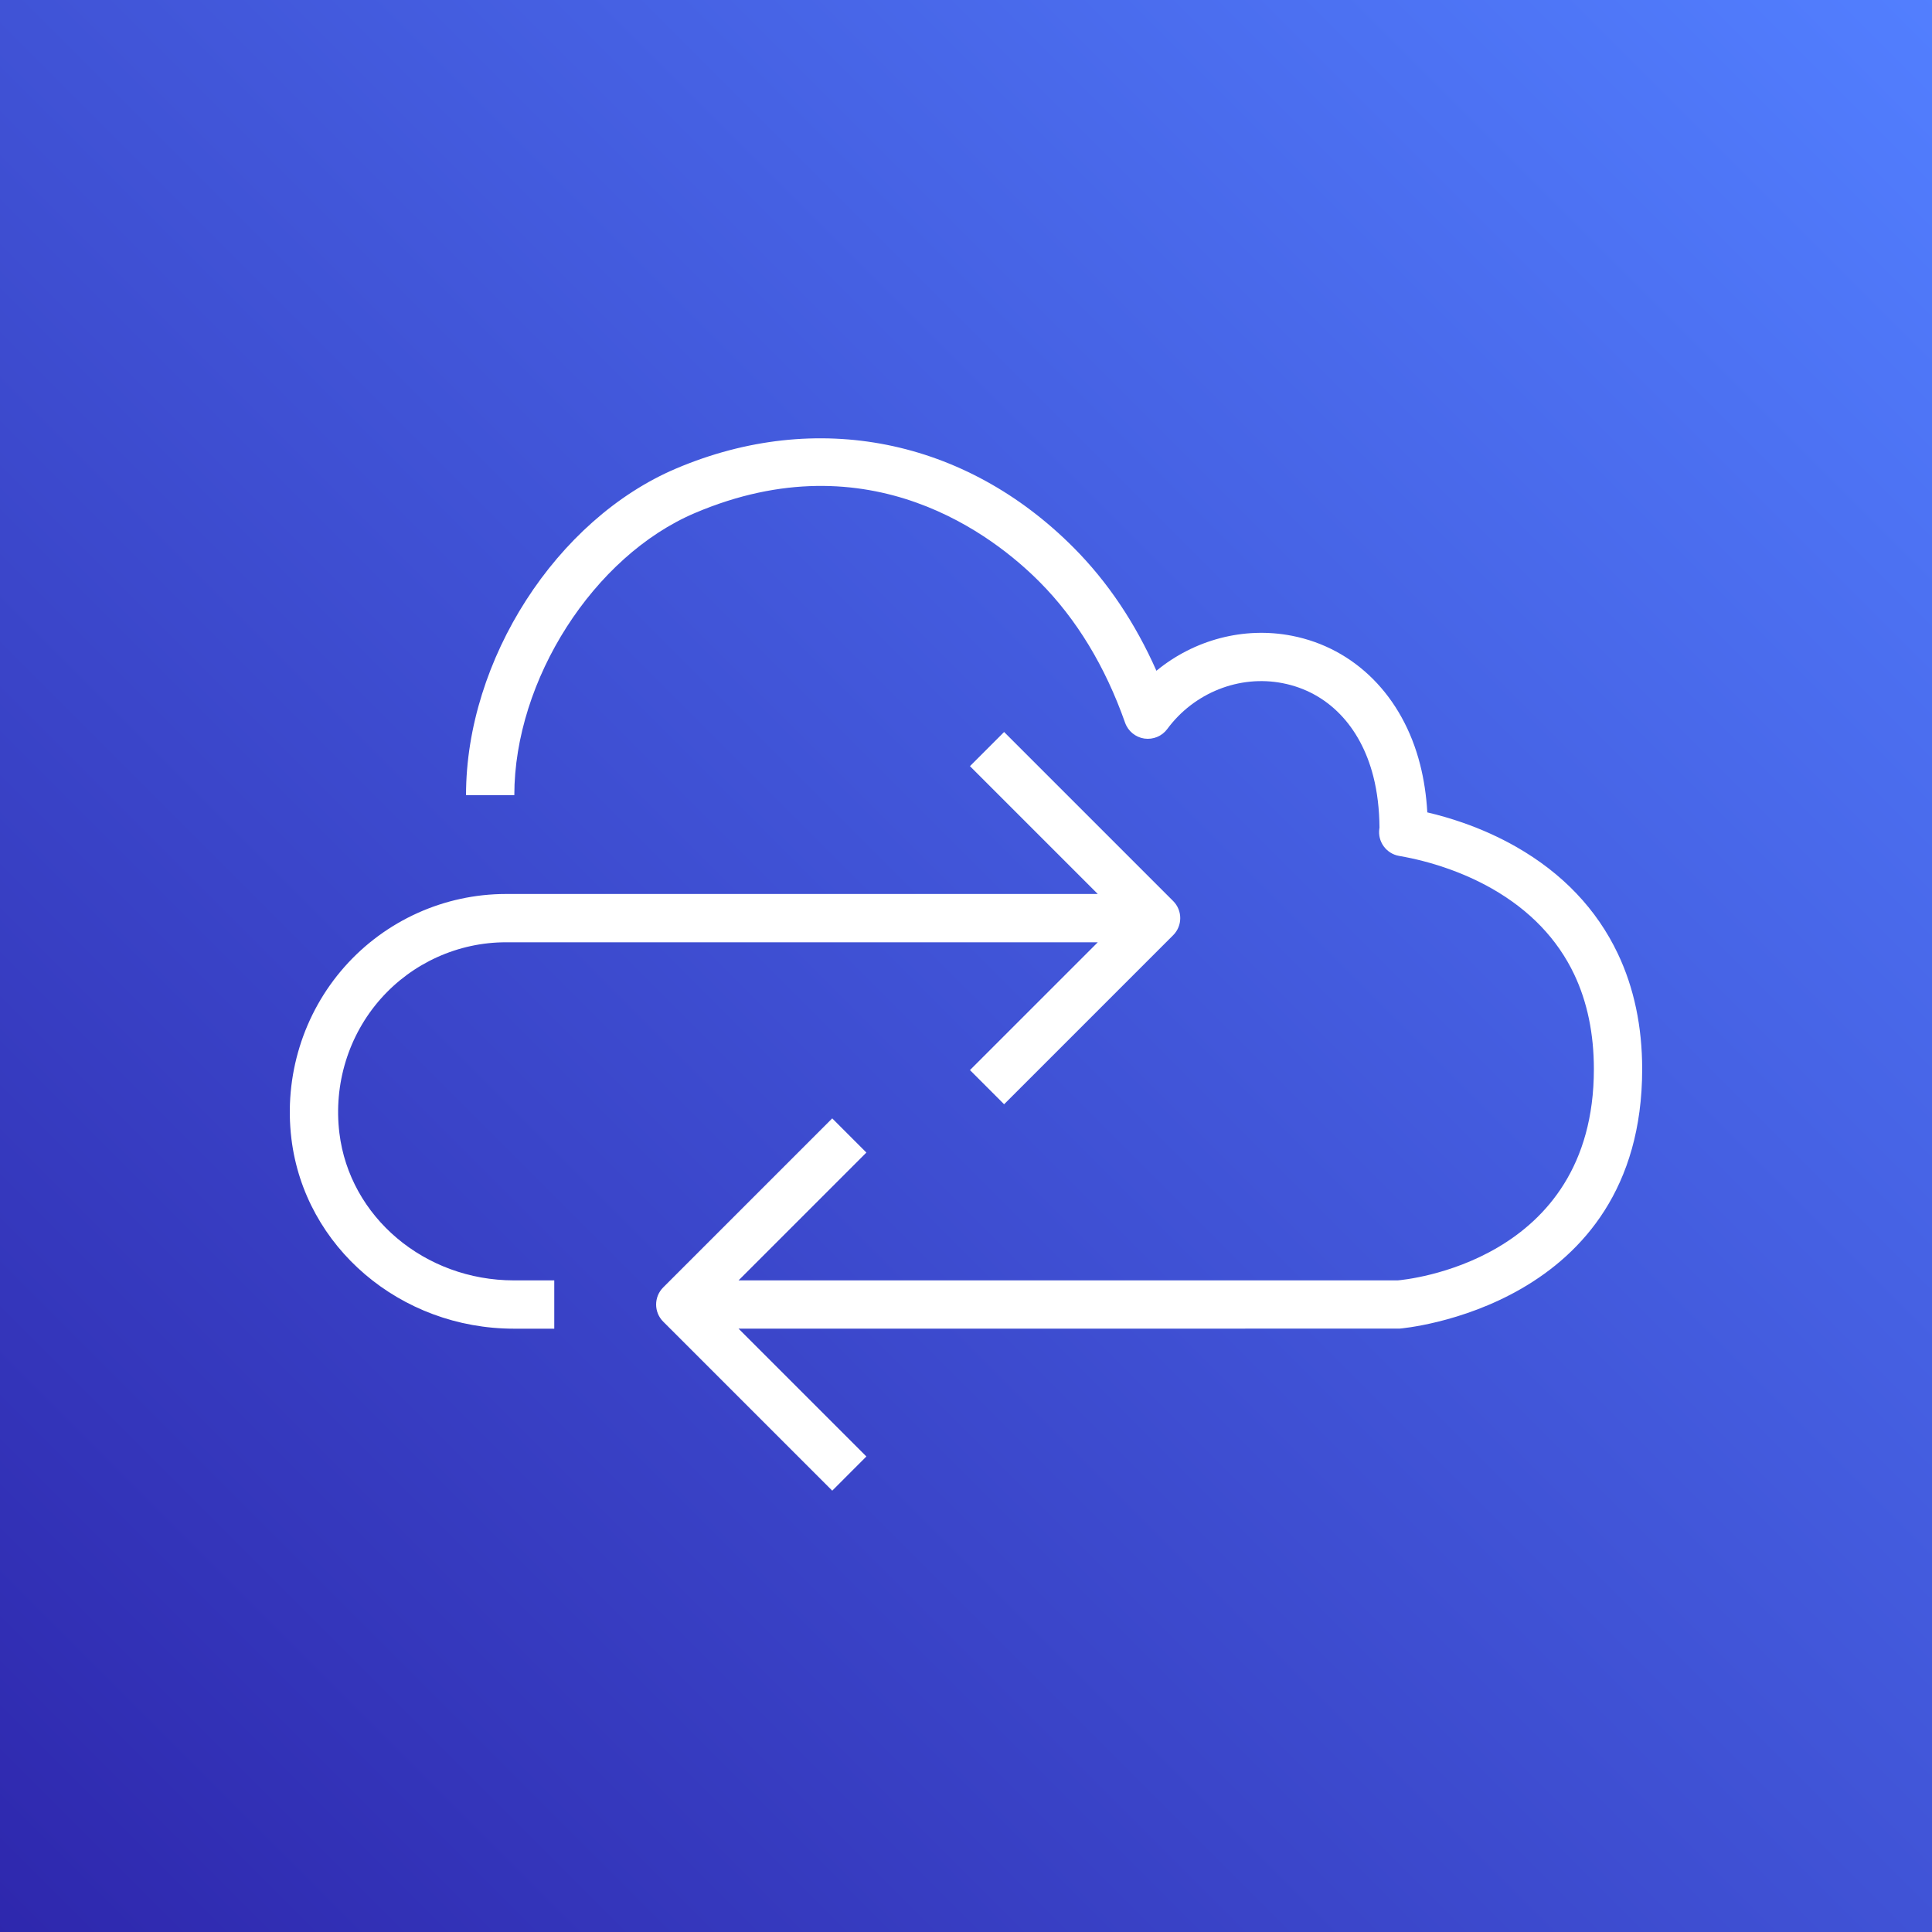
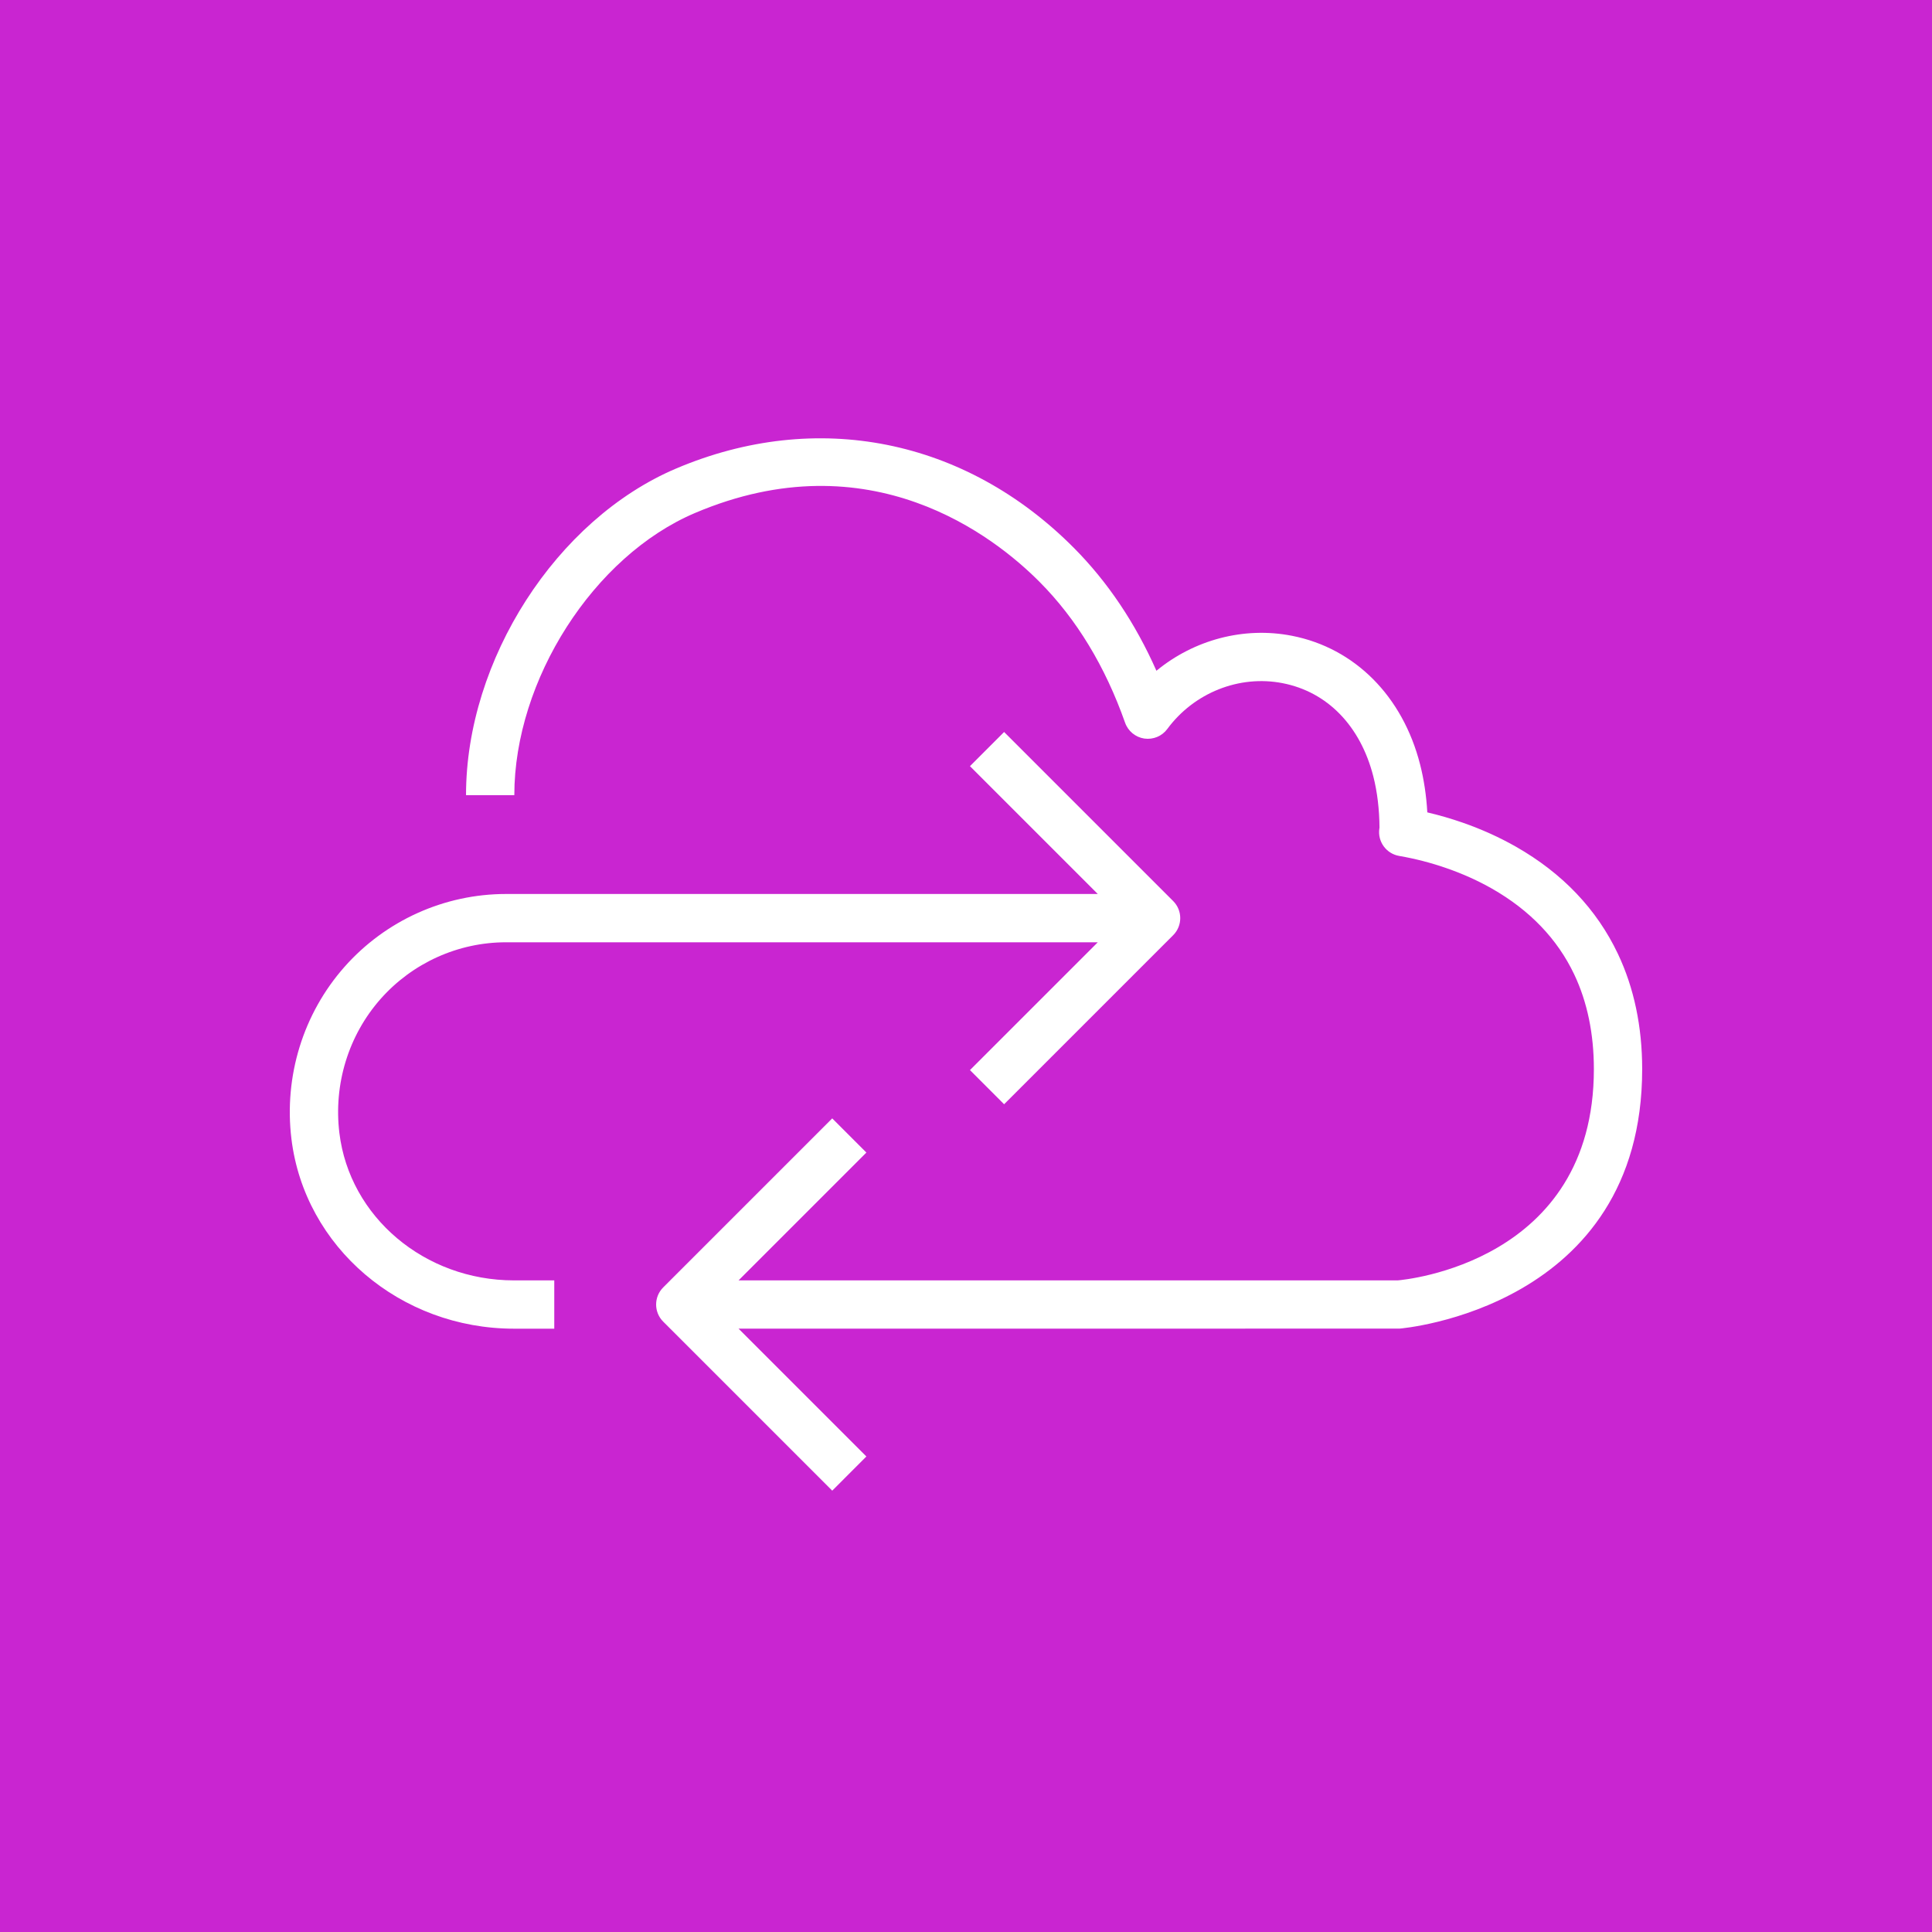
<svg xmlns="http://www.w3.org/2000/svg" width="80px" height="80px" viewBox="0 0 80 80" version="1.1">
-   <defs>
-     <linearGradient x1="0%" y1="100%" x2="100%" y2="0%" id="linearGradient-1">
-       <stop stop-color="#2E27AD" offset="0%" />
-       <stop stop-color="#527FFF" offset="100%" />
-     </linearGradient>
-   </defs>
  <g id="Icon-Architecture/64/Arch_AWS-Cloud-Control-API_64" stroke="none" stroke-width="1" fill="none" fill-rule="evenodd">
-     <g id="Rectangle" fill="url(#linearGradient-1)">
-       <rect x="0" y="0" width="80" height="80" />
+     <g id="Icon-Architecture-BG/64/Developer-Tools" fill="#C925D1">
+       <rect id="Rectangle" x="0" y="0" width="80" height="80" />
    </g>
-     <g id="Icon-Service/64/AWS-Cloud-Control-API_64" transform="translate(8, 8)" fill="#FFFFFF">
-       <path d="M6.053,38.914 C5.807,36.89 6.431,34.865 7.765,33.358 C9.083,31.871 10.974,31.018 12.951,31.018 L37.457,31.018 L32.164,36.31 L33.578,37.725 L40.578,30.725 C40.969,30.334 40.969,29.701 40.578,29.31 L33.578,22.31 L32.164,23.725 L37.457,29.018 L12.951,29.018 C10.402,29.018 7.965,30.116 6.268,32.032 C4.555,33.967 3.752,36.563 4.067,39.155 C4.612,43.638 8.574,47.018 13.284,47.018 L14.951,47.018 L14.951,45.018 L13.284,45.018 C9.584,45.018 6.475,42.393 6.053,38.914 M59.999,36.27 C59.999,46.167 50.05,47.008 49.95,47.015 L22.582,47.017 L27.875,52.31 L26.461,53.725 L19.461,46.725 C19.071,46.334 19.071,45.701 19.461,45.31 L26.461,38.31 L27.875,39.725 L22.582,45.018 L49.877,45.018 C50.137,44.995 57.999,44.292 57.999,36.27 C57.999,34.806 57.725,33.486 57.185,32.348 C56.489,30.883 55.345,29.689 53.786,28.8 C53.209,28.471 52.578,28.186 51.91,27.954 C51.262,27.727 50.598,27.556 49.937,27.442 C49.4,27.35 49.035,26.846 49.116,26.307 L49.122,26.273 C49.116,25.511 49.031,24.796 48.866,24.148 C48.332,22.057 46.964,20.65 45.112,20.289 C43.318,19.937 41.443,20.684 40.335,22.186 C40.116,22.483 39.753,22.634 39.383,22.582 C39.017,22.527 38.71,22.275 38.587,21.925 C37.764,19.592 36.574,17.631 35.048,16.097 C33.175,14.212 28.032,10.159 20.778,13.242 C16.583,15.023 13.297,20.156 13.297,24.925 L11.297,24.925 C11.297,19.322 15.036,13.507 19.996,11.401 C25.811,8.933 31.967,10.16 36.466,14.686 C37.864,16.092 39.01,17.799 39.885,19.775 C41.437,18.496 43.501,17.936 45.494,18.326 C48.098,18.834 50.082,20.826 50.803,23.654 C50.962,24.277 51.062,24.942 51.102,25.639 C51.595,25.754 52.086,25.897 52.569,26.065 C53.352,26.338 54.095,26.674 54.777,27.063 C56.699,28.159 58.116,29.648 58.991,31.49 C59.66,32.898 59.999,34.507 59.999,36.27" id="Fill-1" />
+     <g id="Icon-Service/64/AWS-Cloud-Control-API_64" transform="translate(12, 18.15)" fill="#FFFFFF">
+       <path d="M2.053,28.764 C1.807,26.74 2.431,24.715 3.765,23.208 C5.083,21.721 6.974,20.868 8.951,20.868 L33.457,20.868 L28.164,26.16 L29.578,27.575 L36.578,20.575 C36.969,20.184 36.969,19.551 36.578,19.16 L29.578,12.16 L28.164,13.575 L33.457,18.868 L8.951,18.868 C6.402,18.868 3.965,19.966 2.268,21.882 C0.555,23.817 -0.248,26.413 0.067,29.005 C0.612,33.488 4.574,36.868 9.284,36.868 L10.951,36.868 L10.951,34.868 L9.284,34.868 C5.584,34.868 2.475,32.243 2.053,28.764 M55.999,26.12 C55.999,36.017 46.05,36.858 45.95,36.865 L18.582,36.867 L23.875,42.16 L22.461,43.575 L15.461,36.575 C15.071,36.184 15.071,35.551 15.461,35.16 L22.461,28.16 L23.875,29.575 L18.582,34.868 L45.877,34.868 C46.137,34.845 53.999,34.142 53.999,26.12 C53.999,24.656 53.725,23.336 53.185,22.198 C52.489,20.733 51.345,19.539 49.786,18.65 C49.209,18.321 48.578,18.036 47.91,17.804 C47.262,17.577 46.598,17.406 45.937,17.292 C45.4,17.2 45.035,16.696 45.116,16.157 L45.122,16.123 C45.116,15.361 45.031,14.646 44.866,13.998 C44.332,11.907 42.964,10.5 41.112,10.139 C39.318,9.787 37.443,10.534 36.335,12.036 C36.116,12.333 35.753,12.484 35.383,12.432 C35.017,12.377 34.71,12.125 34.587,11.775 C33.764,9.442 32.574,7.481 31.048,5.947 C29.175,4.062 24.032,0.009 16.778,3.092 C12.583,4.873 9.297,10.006 9.297,14.775 L7.297,14.775 C7.297,9.172 11.036,3.357 15.996,1.251 C21.811,-1.217 27.967,0.01 32.466,4.536 C33.864,5.942 35.01,7.649 35.885,9.625 C37.437,8.346 39.501,7.786 41.494,8.176 C44.098,8.684 46.082,10.676 46.803,13.504 C46.962,14.127 47.062,14.792 47.102,15.489 C47.595,15.604 48.086,15.747 48.569,15.915 C49.352,16.188 50.095,16.524 50.777,16.913 C52.699,18.009 54.116,19.498 54.991,21.34 C55.66,22.748 55.999,24.357 55.999,26.12" id="Fill-1" />
    </g>
  </g>
</svg>
